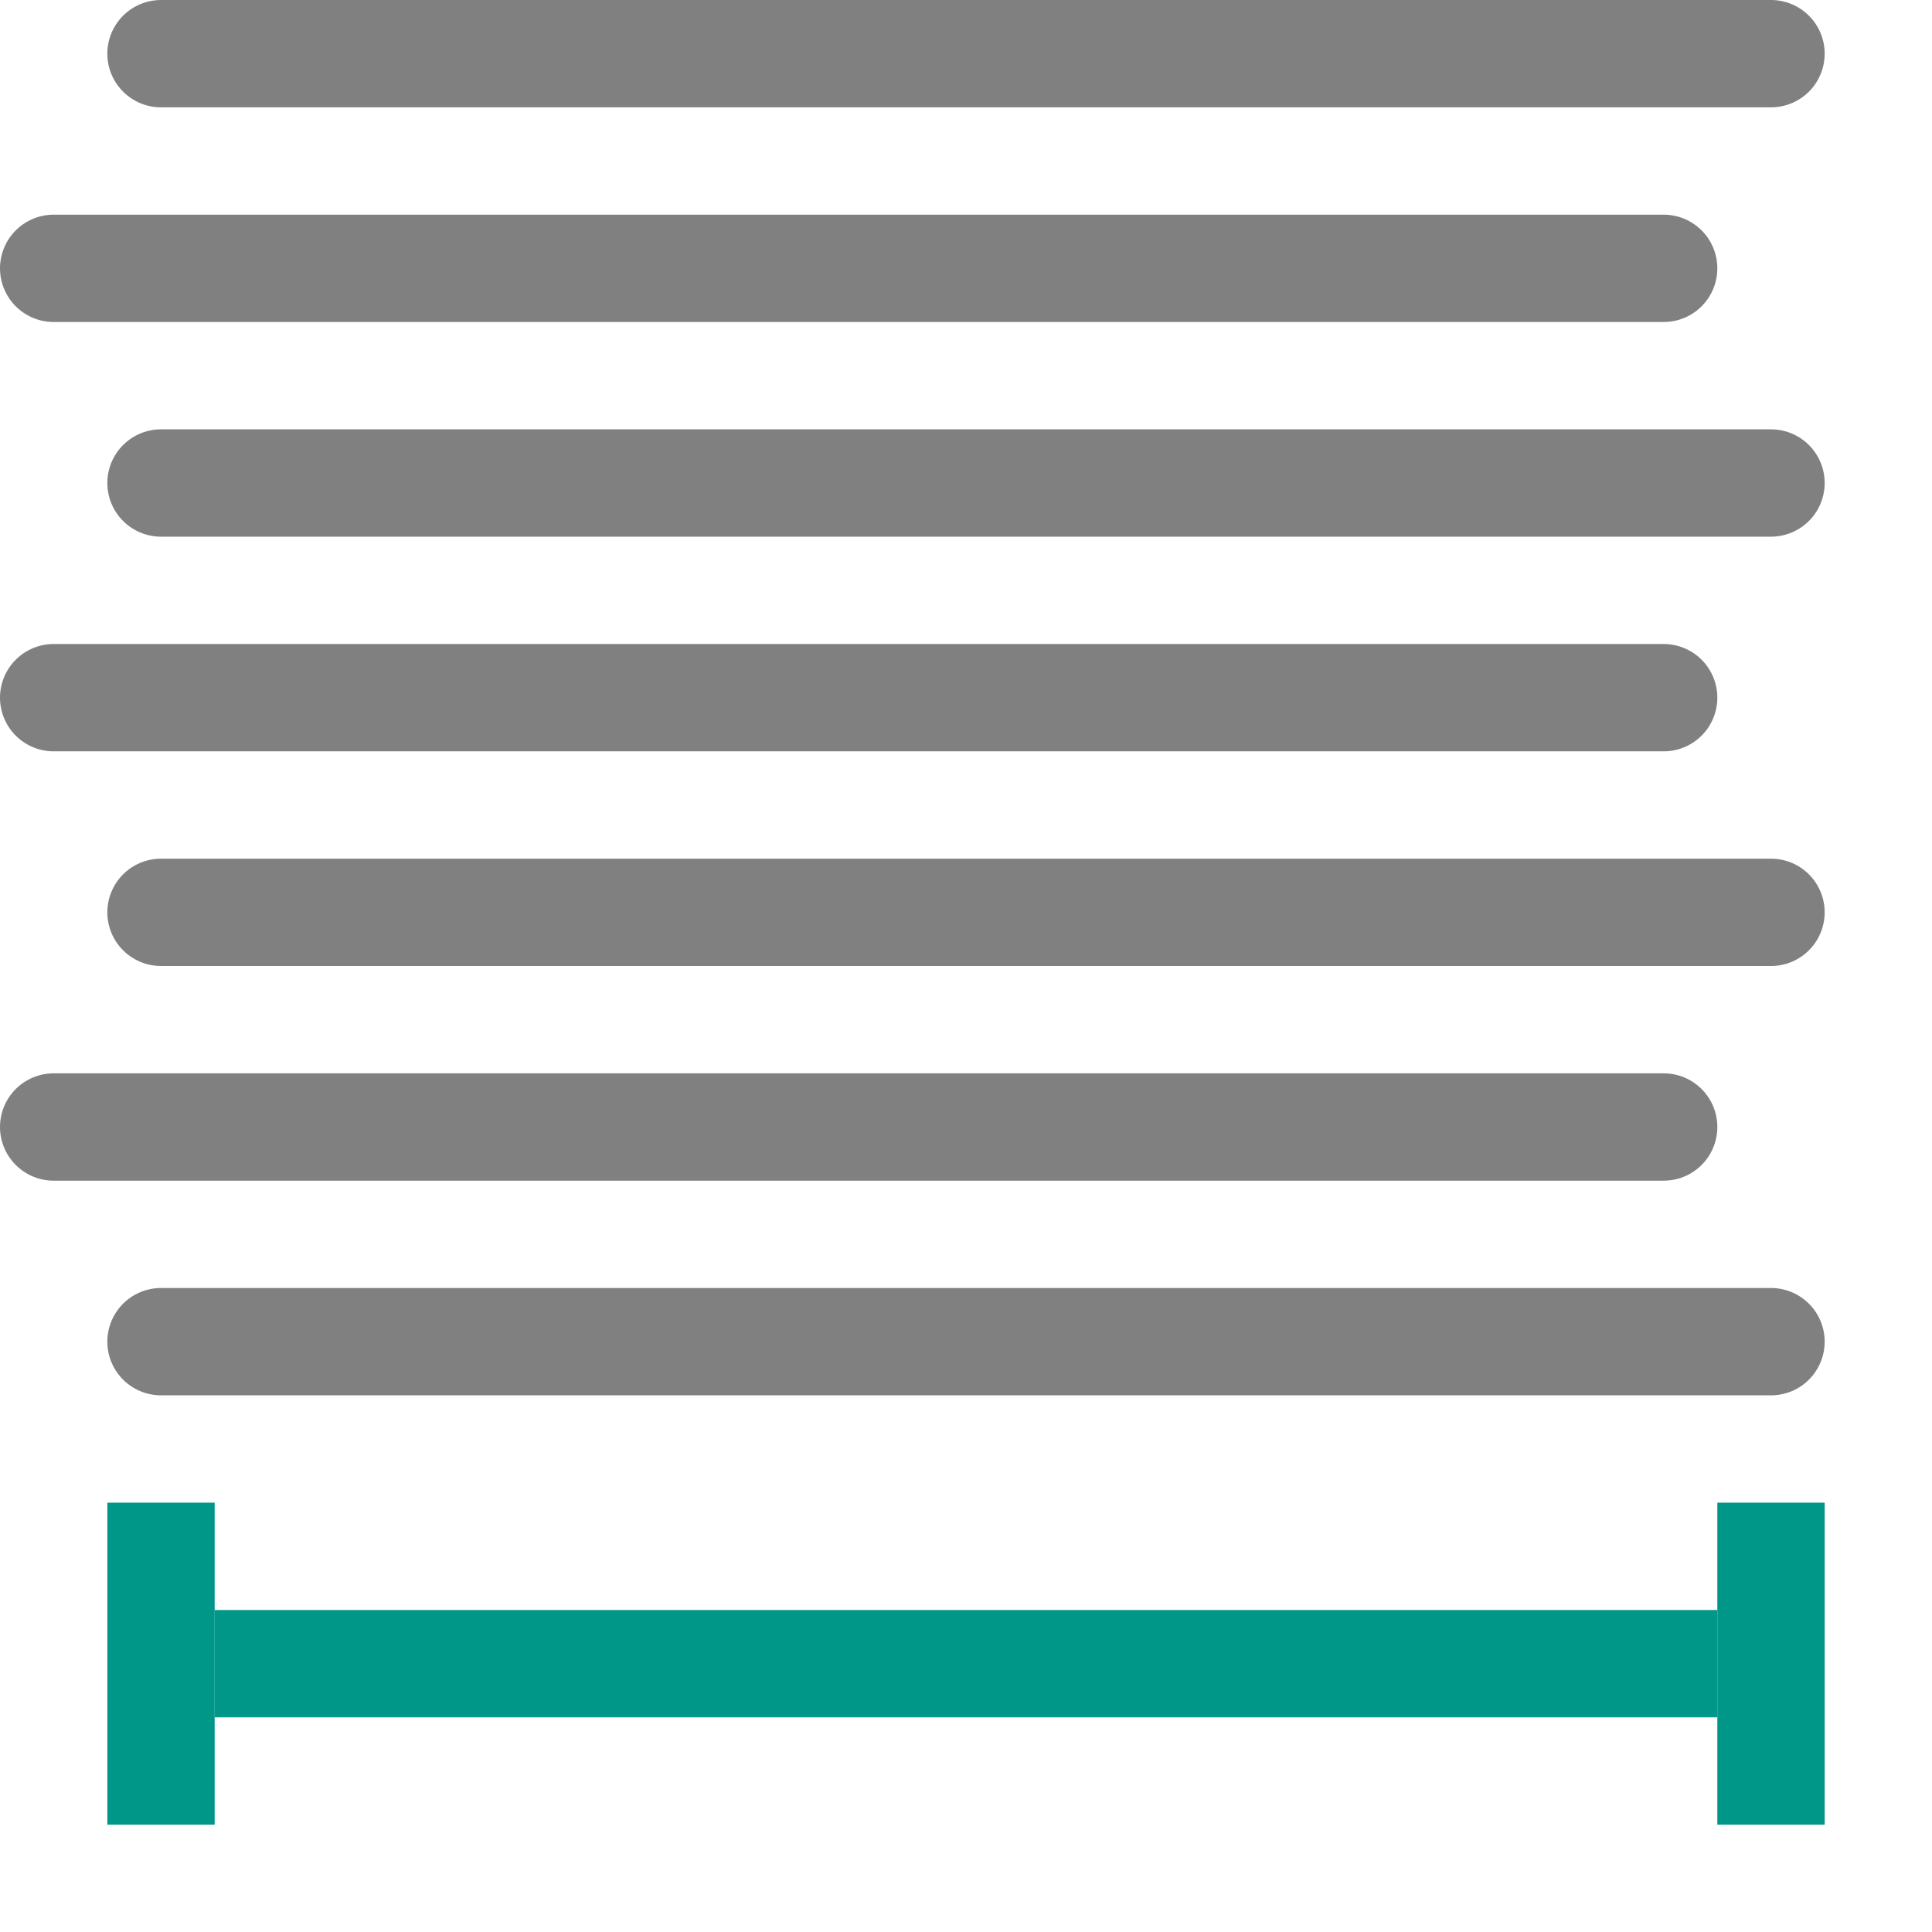
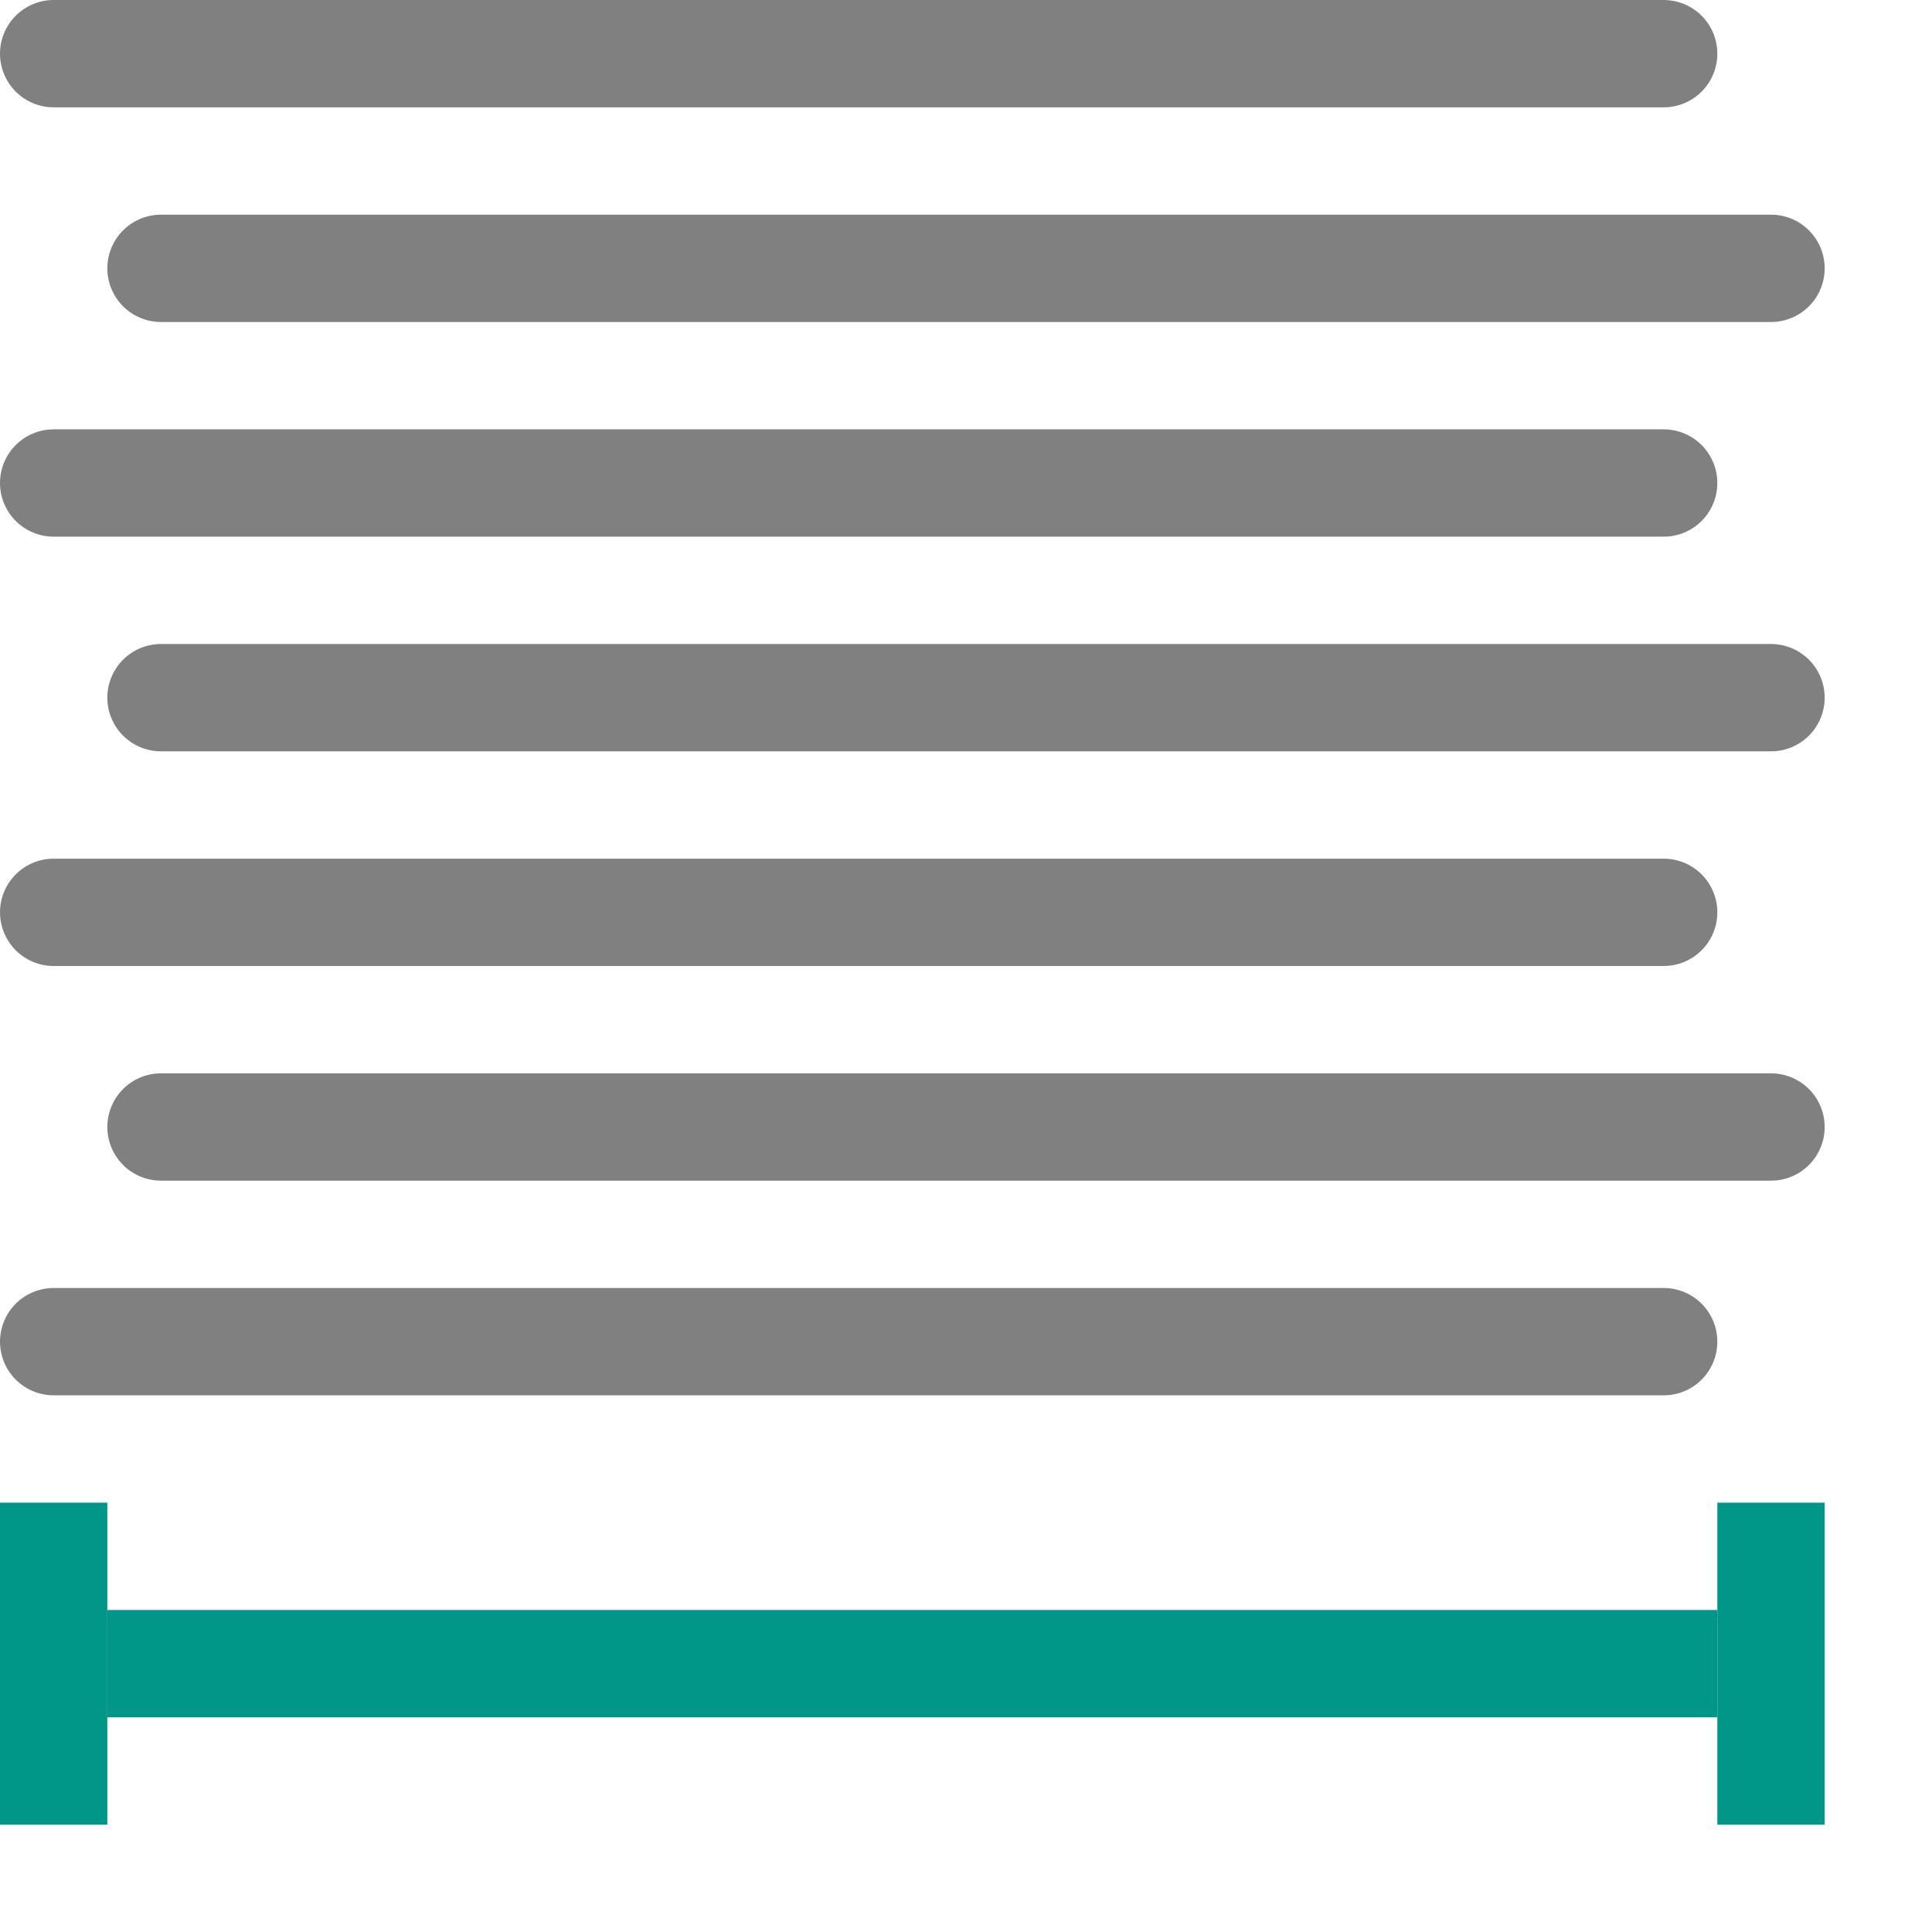
<svg xmlns="http://www.w3.org/2000/svg" viewBox="0 0 18 18">
-   <rect x="1" y="14" width="1" height="3" style="fill:#009688" />
+   <rect y="14" width="1" height="3" style="fill:#009688" />
  <rect x="16" y="14" width="1" height="3" style="fill:#009688" />
-   <rect x="2" y="15" width="14" height="1" style="fill:#009688" />
-   <line x1="1.5" y1="0.5" x2="16.5" y2="0.5" style="fill:none;stroke:gray;stroke-linecap:round;stroke-linejoin:round" />
-   <line x1="0.5" y1="2.5" x2="15.5" y2="2.5" style="fill:none;stroke:gray;stroke-linecap:round;stroke-linejoin:round" />
-   <line x1="1.5" y1="4.5" x2="16.5" y2="4.5" style="fill:none;stroke:gray;stroke-linecap:round;stroke-linejoin:round" />
-   <line x1="0.5" y1="6.5" x2="15.5" y2="6.5" style="fill:none;stroke:gray;stroke-linecap:round;stroke-linejoin:round" />
-   <line x1="1.5" y1="8.5" x2="16.5" y2="8.5" style="fill:none;stroke:gray;stroke-linecap:round;stroke-linejoin:round" />
-   <line x1="0.5" y1="10.5" x2="15.5" y2="10.5" style="fill:none;stroke:gray;stroke-linecap:round;stroke-linejoin:round" />
-   <line x1="1.5" y1="12.5" x2="16.5" y2="12.5" style="fill:none;stroke:gray;stroke-linecap:round;stroke-linejoin:round" />
+   <rect x="1" y="15" width="15" height="1" style="fill:#009688" />
+   <line x1="1.5" y1="2.5" x2="16.5" y2="2.5" style="fill:none;stroke:gray;stroke-linecap:round;stroke-linejoin:round" />
+   <line x1="0.5" y1="4.5" x2="15.5" y2="4.5" style="fill:none;stroke:gray;stroke-linecap:round;stroke-linejoin:round" />
+   <line x1="1.5" y1="6.5" x2="16.5" y2="6.5" style="fill:none;stroke:gray;stroke-linecap:round;stroke-linejoin:round" />
+   <line x1="0.5" y1="8.5" x2="15.5" y2="8.5" style="fill:none;stroke:gray;stroke-linecap:round;stroke-linejoin:round" />
+   <line x1="1.5" y1="10.5" x2="16.5" y2="10.5" style="fill:none;stroke:gray;stroke-linecap:round;stroke-linejoin:round" />
+   <line x1="0.5" y1="12.5" x2="15.5" y2="12.5" style="fill:none;stroke:gray;stroke-linecap:round;stroke-linejoin:round" />
+   <line x1="0.5" y1="0.5" x2="15.5" y2="0.5" style="fill:none;stroke:gray;stroke-linecap:round;stroke-linejoin:round" />
</svg>
